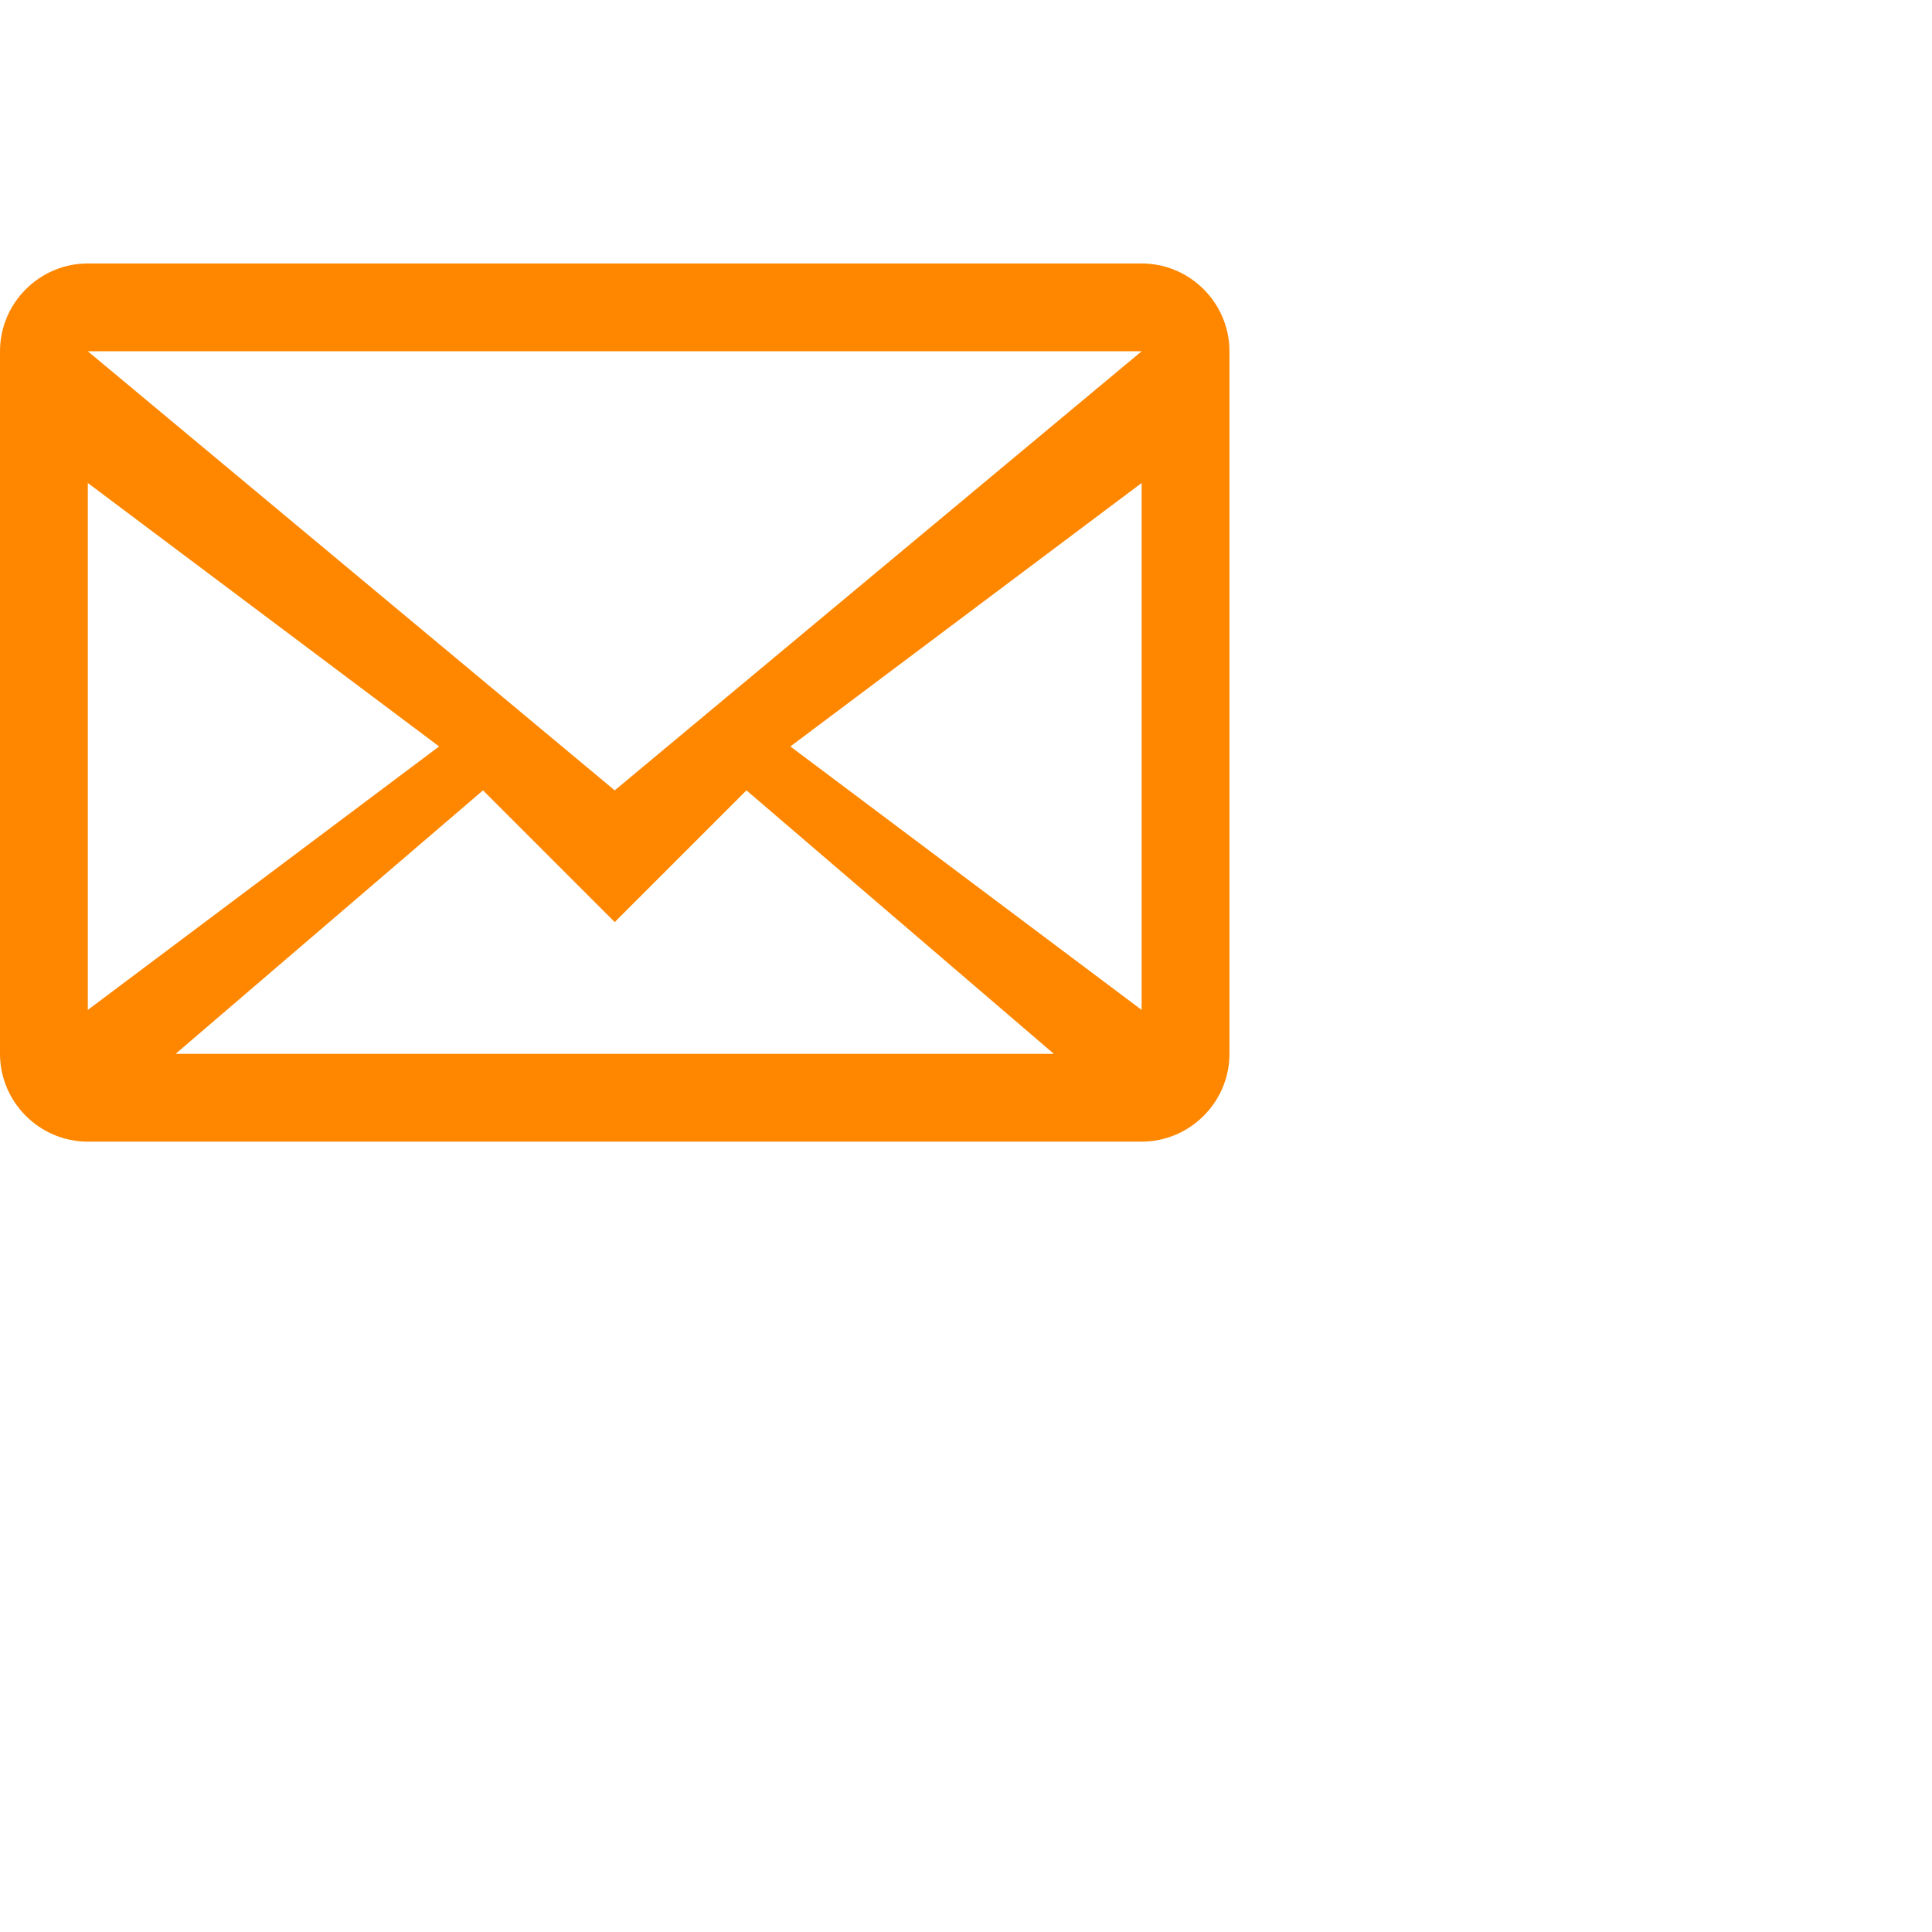
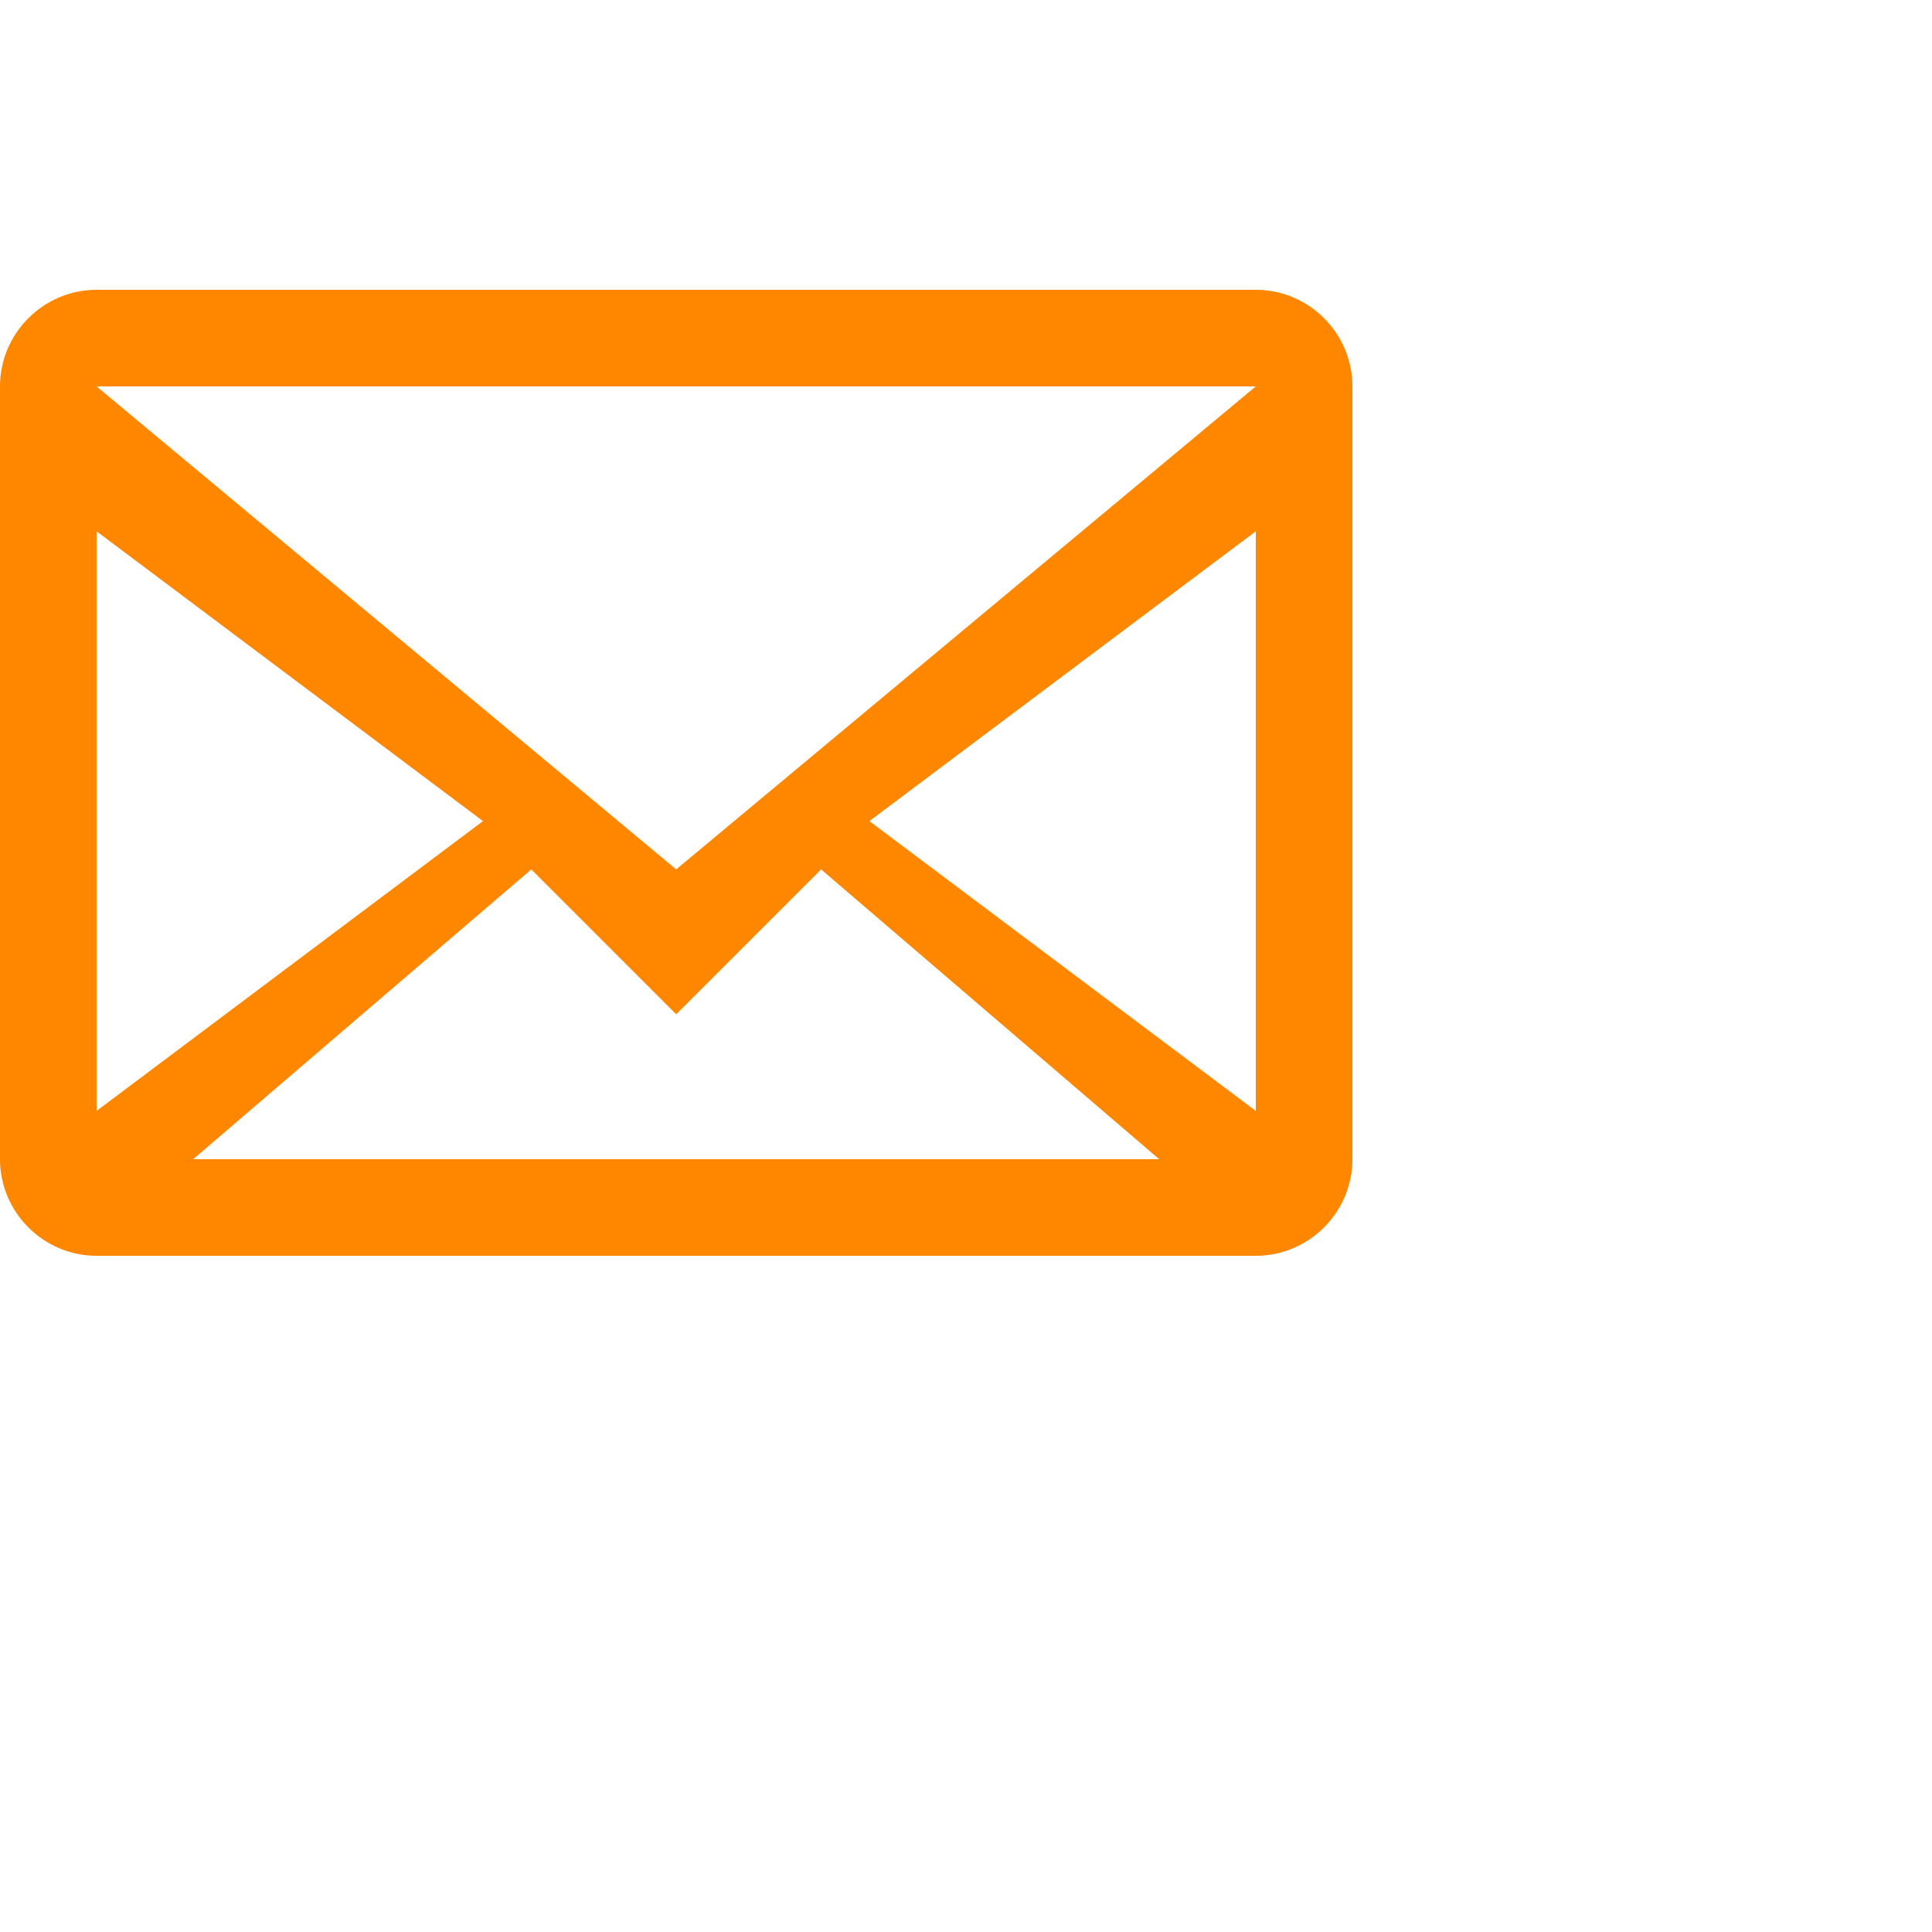
- <svg xmlns="http://www.w3.org/2000/svg" fill="#ff8700" width="22" height="22" viewBox="0 0 22 22">
+ <svg xmlns="http://www.w3.org/2000/svg" fill="#ff8700" width="20" height="20" viewBox="0 0 20 20">
  <path fill-rule="evenodd" d="M0 4v8c0 .55.45 1 1 1h12c.55 0 1-.45 1-1V4c0-.55-.45-1-1-1H1c-.55 0-1 .45-1 1zm13 0L7 9 1 4h12zM1 5.5l4 3-4 3v-6zM2 12l3.5-3L7 10.5 8.5 9l3.5 3H2zm11-.5l-4-3 4-3v6z" />
</svg>
